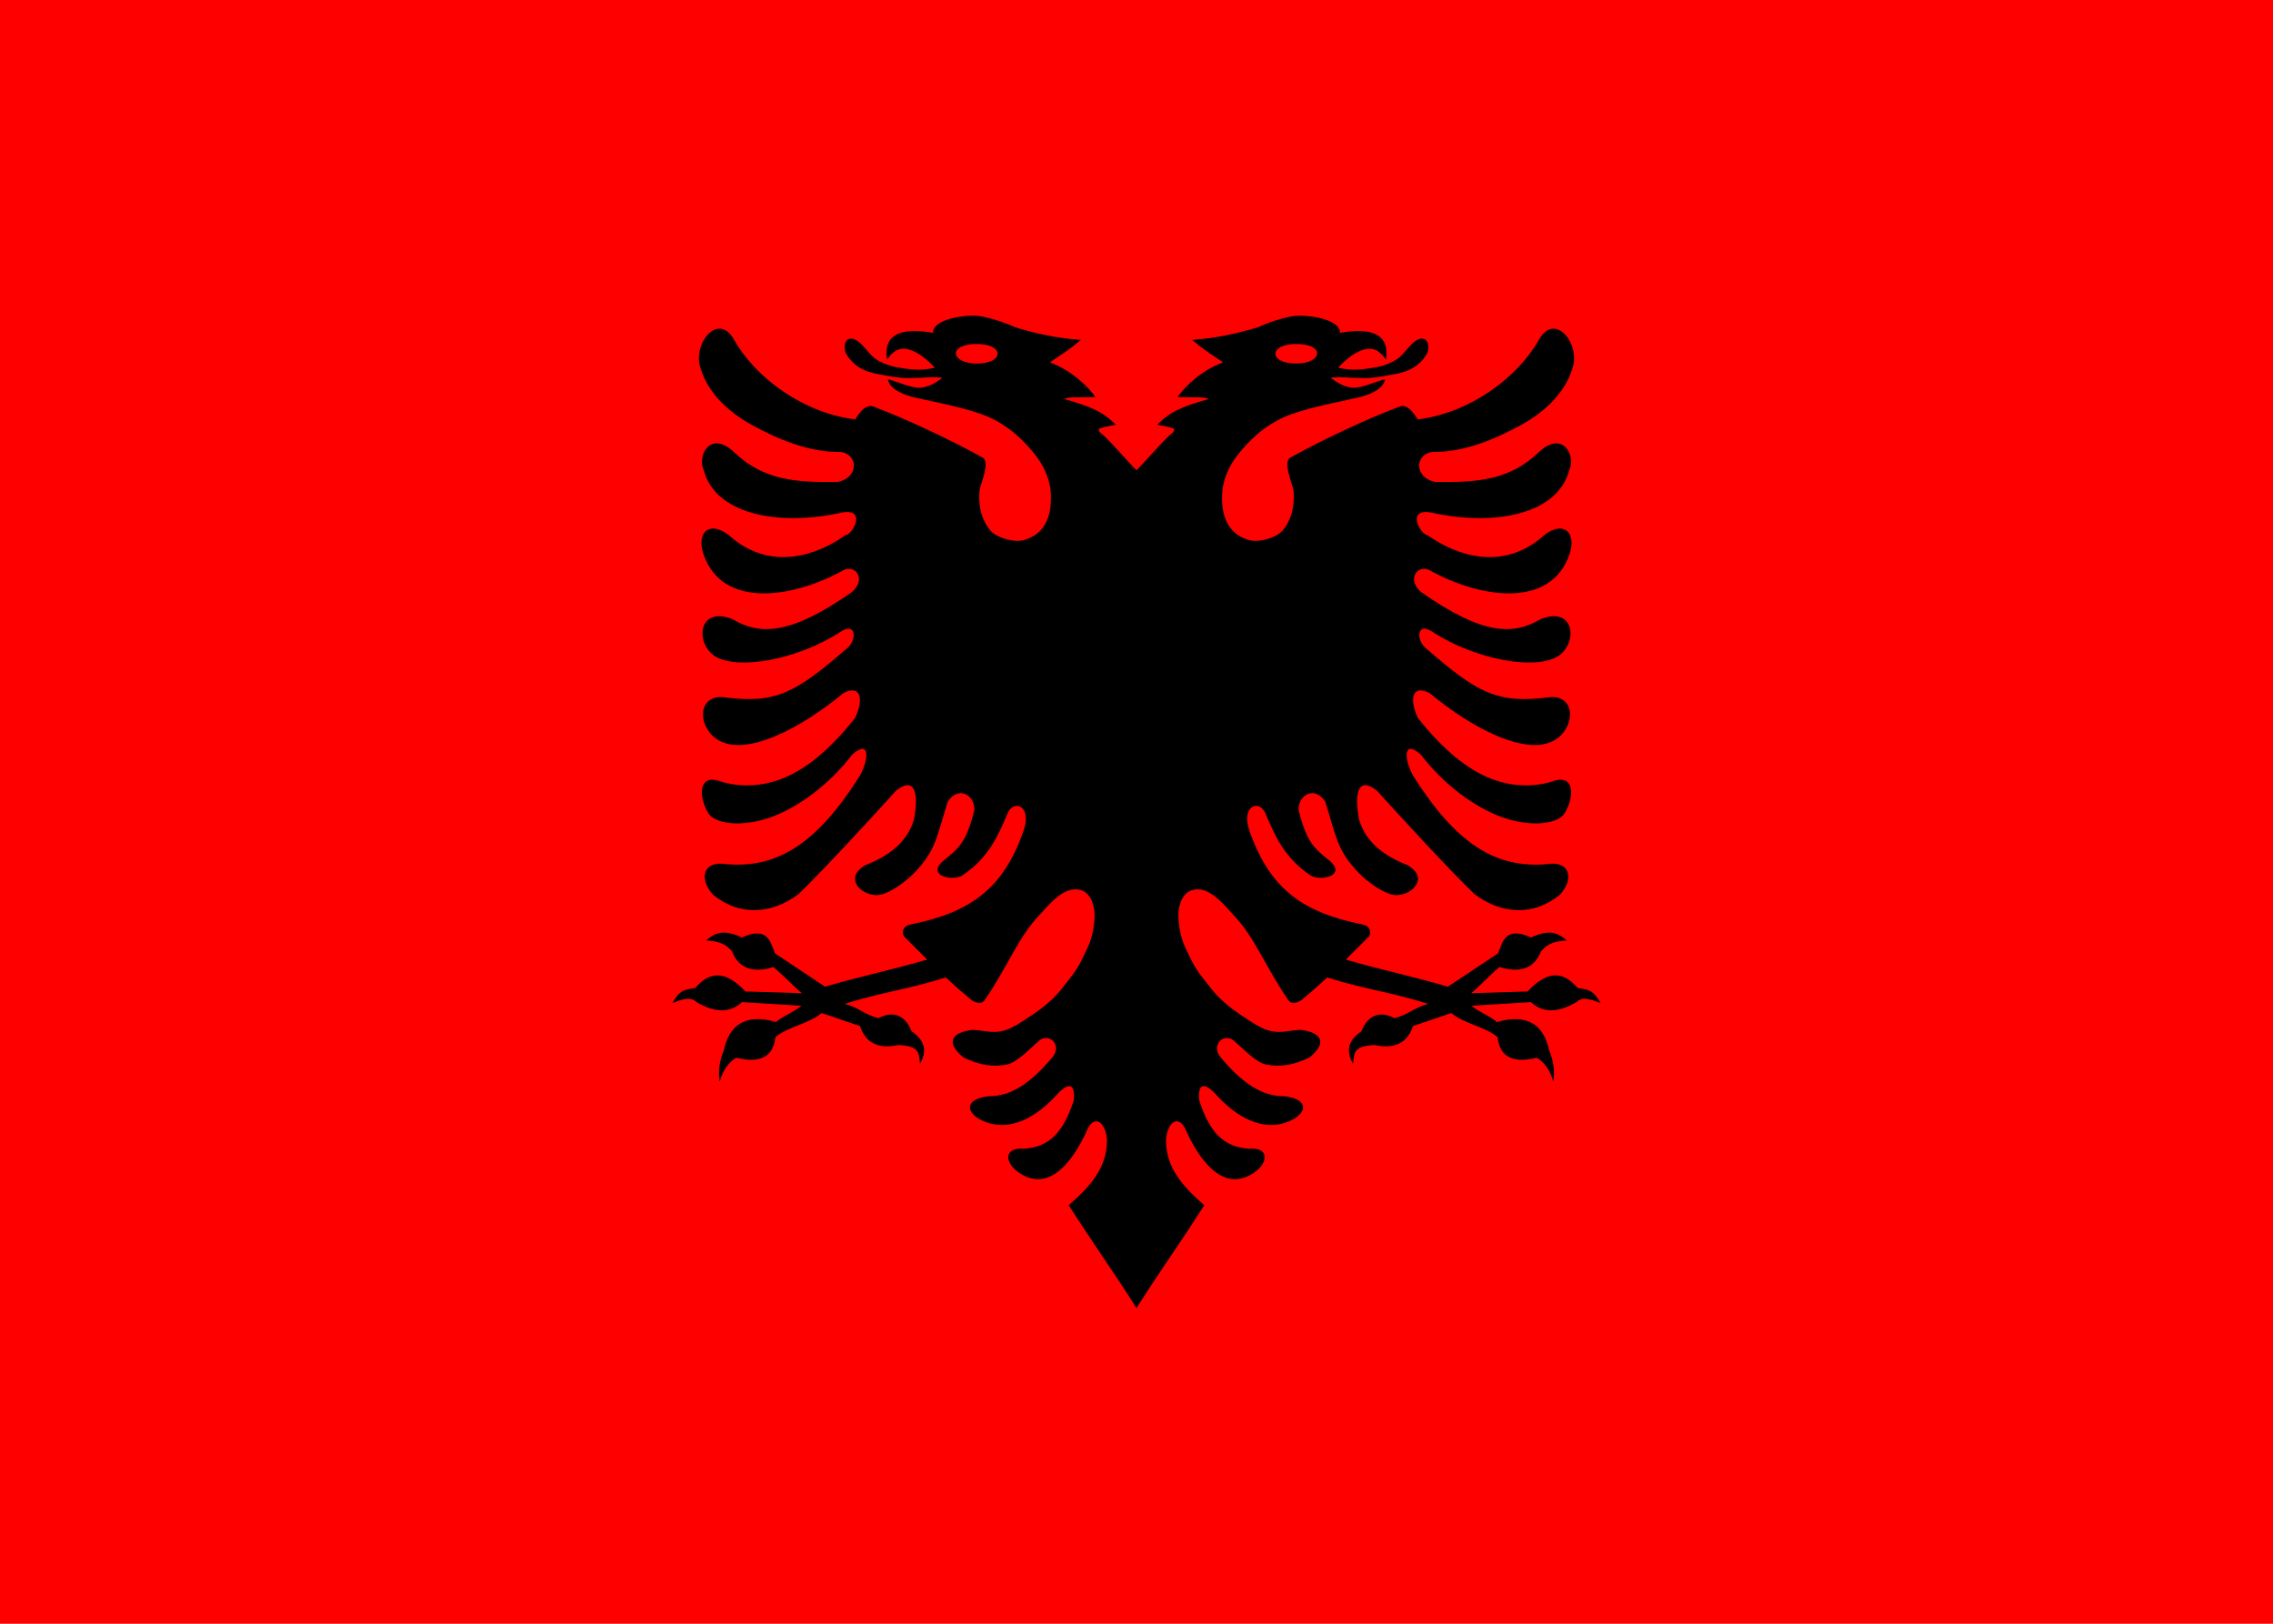
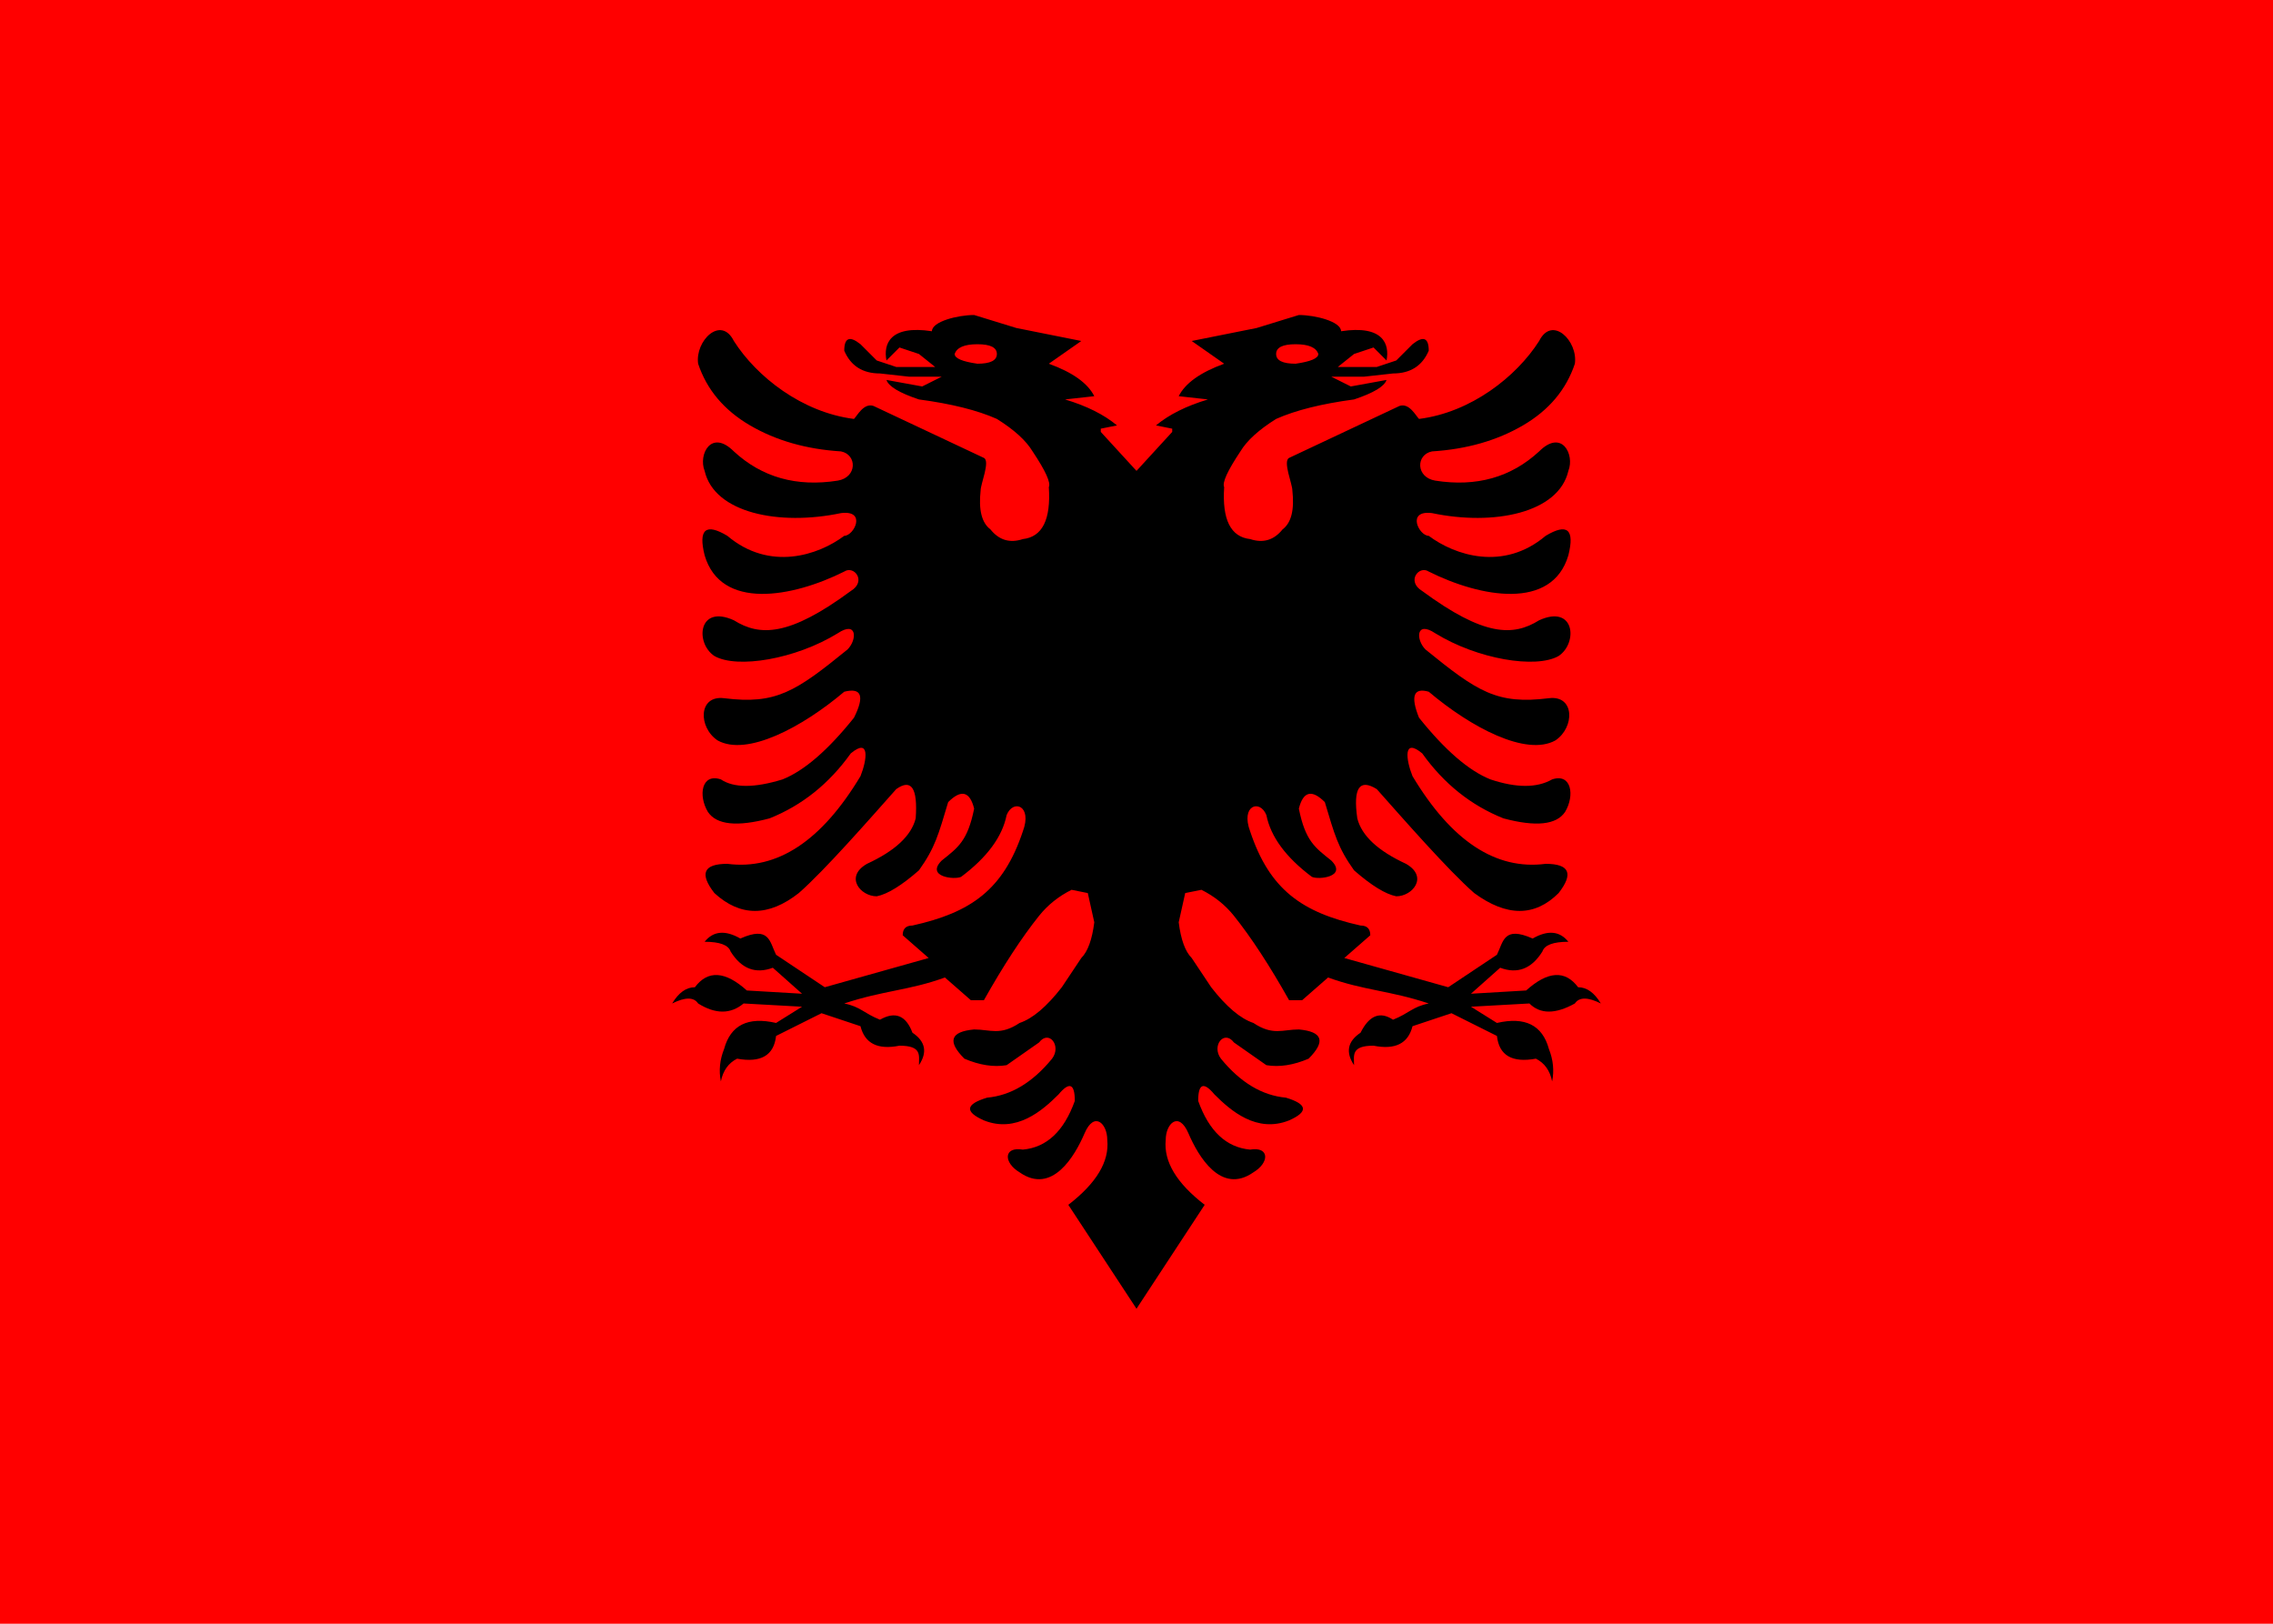
<svg xmlns="http://www.w3.org/2000/svg" width="700" height="500">
-   <rect width="700" height="500" fill="#f00" />
-   <path id="half" d="m300.094,97.204c-4.862-0.082-12.931,1.55-12.75,5.281-13.542-2.321-14.952,3.273-14.156,8.25,1.288-1.975,2.857-3.048,4.063-3.25,1.806-0.3,3.695,0.283,5.625,1.469,1.93,1.185,4.056,3.098,5,4.281-4.779,1.143-8.472,0.405-12.219-0.25-1.847-0.323-4.432-1.362-5.969-2.437-1.537-1.075-2.021-2.088-4.438-4.562-2.85-2.918-5.883-2.096-4.937,2.437,2.186,4.211,5.837,6.089,10.438,6.844,2.214,0.364,5.512,1.153,9.25,1.156,3.738,0.004,7.935-0.54,10.219-0.062-1.372,0.861-2.924,2.346-6,2.938-3.128,0.601-7.883-1.86-10.781-2.531,0.368,2.439,3.444,4.718,9.5,5.906,9.952,2.167,18.221,3.814,23.688,6.781,5.467,2.967,8.913,6.683,11.375,9.594,4.899,5.793,5.156,10.24,5.469,11.219,1.008,9.256-2.22,14.462-8.219,16.062-3,0.8-8.328-0.707-10.281-3-1.953-2.293-3.854-6.234-3.313-12.406,0.526-2.421,3.295-8.728,0.938-10.031-10.862-6.003-24.051-12.074-33.594-15.687-2.608-0.987-4.757,2.557-5.594,3.938-16.211-1.974-30.827-12.944-37.406-24.625-4.481-7.956-11.867,0.016-10.625,7.531,2.004,8.388,8.395,14.452,16.062,18.75,7.87,4.333,17.706,8.597,27.656,8.375,5.361,1.014,5.308,7.949-1.125,9.25-12.581,0.08-22.617-0.234-32.094-9.375-7.188-6.563-11.234,1.257-9.156,5.687,3.521,13.658,23.006,17.483,42.719,13.062,7.633-1.264,3.063,6.915,0.906,7-8.237,5.906-22.983,11.684-35.969-0.062-5.942-4.55-9.96-0.725-7.75,5.844,5.762,17.127,27.804,13.53,42.938,5.094,3.895-2.171,7.43,2.88,2.687,6.719-18.82,13.15-28.23,13.3-36.719,8.25-10.627-4.191-11.562,7.596-5.25,11.469,7.016,4.304,24.87,1.077,37.969-7.156,5.615-4.175,5.869,2.353,2.312,4.937-15.544,13.433-21.671,16.971-37.875,14.781-8.035-0.626-7.914,9.28-1.594,13.156,8.63,5.292,25.483-3.492,38.562-14.344,5.505-2.942,6.409,1.883,3.687,7.594-7.992,10.083-15.493,16.028-22.719,18.781-7.226,2.753-14.175,2.315-19.094,0.625-6-2.061-6.753,4.174-3.437,9.844,1.998,3.417,10.28,4.513,19.219,1.344,8.939-3.169,18.536-10.603,25.125-19.312,5.733-5.019,5.02,1.724,2.406,6.469-13.194,20.859-25.262,28.596-41.156,27.281-7.048-1.197-8.648,4.284-4.156,9.344,7.887,6.541,17.749,6.336,26.375-0.125,7.668-7.393,22.338-23.313,30.031-31.844,5.421-4.322,7.153-0.061,5.563,8.719-1.447,5.028-5.068,10.323-14.938,14.188-6.742,3.848-1.679,9.151,3.375,9.25,2.781,0.054,8.429-3.197,12.75-8.062,5.684-6.401,6.022-10.698,9.156-20.656,2.961-4.854,8.249-2.589,8.25,2.5-2.536,9.975-4.716,11.764-9.844,15.844-4.905,4.605,3.415,6.14,6.219,4.25,8.11-5.467,11.071-12.538,13.781-18.969,1.956-4.642,7.63-2.391,5,5.188-6.286,18.113-16.615,25.245-34.688,28.906-1.832,0.326-2.949,1.407-2.312,3.531,2.426,2.518,4.856,4.803,7.281,7.312-11.175,3.254-20.254,5.082-31.438,8.344-5.487-3.597-9.919-6.649-15.406-10.25-1.447-3.382-2.121-8.545-10.219-4.906-5.487-2.534-8.018-1.605-11.062,0.938,4.395,0.164,6.308,1.341,8.031,3.344,2.25,5.926,7.439,6.499,12.75,4.812,3.455,2.911,5.295,5.144,8.75,8.062-6.449-0.221-10.942-0.335-17.375-0.531-6.141-6.593-11.042-6.232-15.438-1.062-3.35,0.515-4.77,0.587-7.062,4.656,3.605-1.48,5.873-1.923,7.438-0.312,6.529,3.785,10.794,2.94,14.031,0,6.299,0.385,11.975,0.711,18.281,1.125-2.317,1.969-5.496,3.014-7.813,5-9.46-2.706-14.398,0.937-16.062,8.656-1.268,3.116-1.861,6.323-1.312,9.656,0.916-3.048,2.388-5.669,5.094-7.312,8.432,2.142,11.603-1.3,12.062-6.344,4.064-3.316,10.194-4.048,14.25-7.406,4.743,1.518,7.036,2.459,11.812,3.969,1.698,5.161,5.541,7.204,11.781,5.875,7.428,0.233,6.117,3.281,6.719,5.719,1.974-3.501,1.919-6.906-2.656-10-1.665-4.522-5.353-6.579-10.188-3.969-4.551-1.292-5.747-3.149-10.281-4.438,11.468-3.655,19.603-4.478,31.062-8.125,2.868,2.706,5.142,4.648,8.031,7.062,1.523,0.909,2.981,1.138,3.875,0,7.181-10.393,10.388-19.553,17.062-26.406,2.55-2.836,5.772-6.661,9.344-7.594,1.786-0.466,3.976-0.182,5.375,1.344,1.399,1.525,2.497,4.337,2.031,8.531-0.669,6.021-2.123,7.922-3.812,11.531-1.689,3.61-3.753,5.83-5.875,8.594-4.243,5.528-9.842,8.745-13.156,10.906-6.628,4.322-9.431,2.43-14.562,2.156-6.633,0.744-8.398,3.975-2.969,8.438,5.075,2.641,9.637,2.966,13.344,2.281,3.183-0.589,6.908-4.697,9.562-6.906,2.988-3.451,7.941,0.642,4.562,4.656-6.139,7.295-12.274,12.104-19.844,12-7.955,1.071-6.467,5.54-1.187,7.719,9.501,3.921,18.08-3.424,22.438-8.25,3.362-3.678,5.75-3.822,5.156,1.875-3.338,10.314-7.899,14.298-15.344,14.812-6.039-0.561-6.104,4.101-1.688,7.25,10.06,6.963,17.346-4.895,20.75-12.062,2.426-6.466,6.146-3.391,6.531,1.938,0.05,7.119-3.167,12.932-11.781,20.219,6.591,10.502,14.275,21.183,20.875,31.719l20.005-222.806-20-35.202c-2.083-1.923-9.128-10.223-10.969-11.375-0.671-0.717-1.08-1.224-0.094-1.594,0.954-0.357,3.186-0.758,4.687-1.031-4.242-4.249-7.877-5.612-15.906-7.937,1.957-0.833,3.86-0.348,9.625-0.625-2.289-3.249-7.4-8.225-14-10.625,4.359-3.099,5.208-3.306,9.531-6.937-7.487-0.531-13.88-1.957-20.312-3.906-4.067-1.902-9.715-3.516-12.469-3.563zm0.719,8.719c3.956,0,6.406,1.356,6.406,3,0,1.672-2.45,3.031-6.406,3.031-3.94,0-6.438-1.483-6.438-3.156,0.001-1.644,2.498-2.875,6.438-2.875z" fill="#000" />
-   <path d="m300.094,97.204c-4.862-0.082-12.931,1.55-12.75,5.281-13.542-2.321-14.952,3.273-14.156,8.25,1.288-1.975,2.857-3.048,4.063-3.25,1.806-0.3,3.695,0.283,5.625,1.469,1.93,1.185,4.056,3.098,5,4.281-4.779,1.143-8.472,0.405-12.219-0.25-1.847-0.323-4.432-1.362-5.969-2.437-1.537-1.075-2.021-2.088-4.438-4.562-2.85-2.918-5.883-2.096-4.937,2.437,2.186,4.211,5.837,6.089,10.438,6.844,2.214,0.364,5.512,1.153,9.25,1.156,3.738,0.004,7.935-0.54,10.219-0.062-1.372,0.861-2.924,2.346-6,2.938-3.128,0.601-7.883-1.86-10.781-2.531,0.368,2.439,3.444,4.718,9.5,5.906,9.952,2.167,18.221,3.814,23.688,6.781,5.467,2.967,8.913,6.683,11.375,9.594,4.899,5.793,5.156,10.24,5.469,11.219,1.008,9.256-2.22,14.462-8.219,16.062-3,0.8-8.328-0.707-10.281-3-1.953-2.293-3.854-6.234-3.313-12.406,0.526-2.421,3.295-8.728,0.938-10.031-10.862-6.003-24.051-12.074-33.594-15.687-2.608-0.987-4.757,2.557-5.594,3.938-16.211-1.974-30.827-12.944-37.406-24.625-4.481-7.956-11.867,0.016-10.625,7.531,2.004,8.388,8.395,14.452,16.062,18.75,7.87,4.333,17.706,8.597,27.656,8.375,5.361,1.014,5.308,7.949-1.125,9.25-12.581,0.08-22.617-0.234-32.094-9.375-7.188-6.563-11.234,1.257-9.156,5.687,3.521,13.658,23.006,17.483,42.719,13.062,7.633-1.264,3.063,6.915,0.906,7-8.237,5.906-22.983,11.684-35.969-0.062-5.942-4.55-9.96-0.725-7.75,5.844,5.762,17.127,27.804,13.53,42.938,5.094,3.895-2.171,7.43,2.88,2.687,6.719-18.82,13.15-28.23,13.3-36.719,8.25-10.627-4.191-11.562,7.596-5.25,11.469,7.016,4.304,24.87,1.077,37.969-7.156,5.615-4.175,5.869,2.353,2.312,4.937-15.544,13.433-21.671,16.971-37.875,14.781-8.035-0.626-7.914,9.28-1.594,13.156,8.63,5.292,25.483-3.492,38.562-14.344,5.505-2.942,6.409,1.883,3.687,7.594-7.992,10.083-15.493,16.028-22.719,18.781-7.226,2.753-14.175,2.315-19.094,0.625-6-2.061-6.753,4.174-3.437,9.844,1.998,3.417,10.28,4.513,19.219,1.344,8.939-3.169,18.536-10.603,25.125-19.312,5.733-5.019,5.02,1.724,2.406,6.469-13.194,20.859-25.262,28.596-41.156,27.281-7.048-1.197-8.648,4.284-4.156,9.344,7.887,6.541,17.749,6.336,26.375-0.125,7.668-7.393,22.338-23.313,30.031-31.844,5.421-4.322,7.153-0.061,5.563,8.719-1.447,5.028-5.068,10.323-14.938,14.188-6.742,3.848-1.679,9.151,3.375,9.25,2.781,0.054,8.429-3.197,12.75-8.062,5.684-6.401,6.022-10.698,9.156-20.656,2.961-4.854,8.249-2.589,8.25,2.5-2.536,9.975-4.716,11.764-9.844,15.844-4.905,4.605,3.415,6.14,6.219,4.25,8.11-5.467,11.071-12.538,13.781-18.969,1.956-4.642,7.63-2.391,5,5.188-6.286,18.113-16.615,25.245-34.688,28.906-1.832,0.326-2.949,1.407-2.312,3.531,2.426,2.518,4.856,4.803,7.281,7.312-11.175,3.254-20.254,5.082-31.438,8.344-5.487-3.597-9.919-6.649-15.406-10.25-1.447-3.382-2.121-8.545-10.219-4.906-5.487-2.534-8.018-1.605-11.062,0.938,4.395,0.164,6.308,1.341,8.031,3.344,2.25,5.926,7.439,6.499,12.75,4.812,3.455,2.911,5.295,5.144,8.75,8.062-6.449-0.221-10.942-0.335-17.375-0.531-6.141-6.593-11.042-6.232-15.438-1.062-3.35,0.515-4.77,0.587-7.062,4.656,3.605-1.48,5.873-1.923,7.438-0.312,6.529,3.785,10.794,2.94,14.031,0,6.299,0.385,11.975,0.711,18.281,1.125-2.317,1.969-5.496,3.014-7.813,5-9.46-2.706-14.398,0.937-16.062,8.656-1.268,3.116-1.861,6.323-1.312,9.656,0.916-3.048,2.388-5.669,5.094-7.312,8.432,2.142,11.603-1.3,12.062-6.344,4.064-3.316,10.194-4.048,14.25-7.406,4.743,1.518,7.036,2.459,11.812,3.969,1.698,5.161,5.541,7.204,11.781,5.875,7.428,0.233,6.117,3.281,6.719,5.719,1.974-3.501,1.919-6.906-2.656-10-1.665-4.522-5.353-6.579-10.188-3.969-4.551-1.292-5.747-3.149-10.281-4.438,11.468-3.655,19.603-4.478,31.062-8.125,2.868,2.706,5.142,4.648,8.031,7.062,1.523,0.909,2.981,1.138,3.875,0,7.181-10.393,10.388-19.553,17.062-26.406,2.55-2.836,5.772-6.661,9.344-7.594,1.786-0.466,3.976-0.182,5.375,1.344,1.399,1.525,2.497,4.337,2.031,8.531-0.669,6.021-2.123,7.922-3.812,11.531-1.689,3.61-3.753,5.83-5.875,8.594-4.243,5.528-9.842,8.745-13.156,10.906-6.628,4.322-9.431,2.43-14.562,2.156-6.633,0.744-8.398,3.975-2.969,8.438,5.075,2.641,9.637,2.966,13.344,2.281,3.183-0.589,6.908-4.697,9.562-6.906,2.988-3.451,7.941,0.642,4.562,4.656-6.139,7.295-12.274,12.104-19.844,12-7.955,1.071-6.467,5.54-1.187,7.719,9.501,3.921,18.08-3.424,22.438-8.25,3.362-3.678,5.75-3.822,5.156,1.875-3.338,10.314-7.899,14.298-15.344,14.812-6.039-0.561-6.104,4.101-1.688,7.25,10.06,6.963,17.346-4.895,20.75-12.062,2.426-6.466,6.146-3.391,6.531,1.938,0.05,7.119-3.167,12.932-11.781,20.219,6.591,10.502,14.275,21.183,20.875,31.719l20.005-222.806-20-35.202c-2.083-1.923-9.128-10.223-10.969-11.375-0.671-0.717-1.08-1.224-0.094-1.594,0.954-0.357,3.186-0.758,4.687-1.031-4.242-4.249-7.877-5.612-15.906-7.937,1.957-0.833,3.86-0.348,9.625-0.625-2.289-3.249-7.4-8.225-14-10.625,4.359-3.099,5.208-3.306,9.531-6.937-7.487-0.531-13.88-1.957-20.312-3.906-4.067-1.902-9.715-3.516-12.469-3.563zm0.719,8.719c3.956,0,6.406,1.356,6.406,3,0,1.672-2.45,3.031-6.406,3.031-3.94,0-6.438-1.483-6.438-3.156,0.001-1.644,2.498-2.875,6.438-2.875z" fill="#000" transform="matrix(-1, 0, 0, 1, 700, 0)" />
+   <path fill="red" d="M0 0h700v500H0z" />
+   <path d="M300 97c-5 0-13 2-13 5-13-2-15 4-14 9l4-4 6 2 5 4h-12l-6-2-5-5q-5-4-5 2 3 7 11 7l9 1h10l-6 3-11-2q1 3 10 6 15 2 24 6 8 5 11 10 6 9 5 11 1 15-8 16-6 2-10-3-4-3-3-12c0-2 3-9 1-10l-34-16c-3-1-5 3-6 4-16-2-30-13-37-24-4-8-12 0-11 7q4 12 16 19t28 8c5 1 5 8-1 9q-19 3-32-9c-7-7-11 1-9 6 3 13 23 17 42 13 8-1 4 7 1 7-8 6-23 11-36 0q-10-6-7 6c5 17 27 13 43 5 3-2 7 3 2 6-19 14-28 14-36 9-11-5-12 7-6 11 7 4 25 1 38-7 6-4 6 2 3 5-16 13-22 17-38 15-8-1-8 9-2 13 9 5 26-4 39-15q8-2 3 8-12 15-22 19-13 4-19 0c-6-2-7 5-4 10q4 6 19 2 15-6 25-20c6-5 5 2 3 7q-18 30-41 27-11 0-4 9 12 11 26 0c8-7 22-23 30-32q7-5 6 9-2 8-15 14c-7 4-2 10 3 10q5-1 13-8c5-7 6-11 9-21q6-6 8 2c-2 10-5 12-10 16-5 5 4 6 6 5q12-9 14-19c2-5 8-3 5 5-6 18-16 25-34 29q-3 0-3 3l8 7-32 9-15-10c-2-4-2-9-11-5q-7-4-11 1 7 0 8 3 5 8 13 5l9 8-17-1q-10-9-16-1-4 0-7 5 6-3 8 0 8 5 14 0l18 1-8 5q-13-3-16 8-2 5-1 10 1-5 5-7 11 2 12-7l14-7 12 4q2 8 12 6c7 0 6 3 6 6q4-6-2-10-3-8-10-4c-5-2-6-4-11-5 12-4 20-4 31-8l8 7h4q9-16 17-26 4-5 10-8l5 1 2 9q-1 8-4 11l-6 9q-7 9-13 11c-6 4-9 2-14 2q-11 1-3 9 7 3 13 2l10-7c3-4 7 1 4 5q-9 11-20 12-10 3-1 7c10 4 18-3 23-8q5-6 5 2-5 14-16 15c-6-1-6 4-1 7 10 7 17-5 20-12s7-3 7 2q1 10-12 20l21 32 20-223-20-35-11-12v-1l5-1q-6-5-16-8l9-1q-3-6-14-10l10-7-20-4zm1 9q6 0 6 3t-6 3q-7-1-7-3 1-3 7-3" />
+   <path d="M400 97c5 0 13 2 13 5 13-2 15 4 14 9l-4-4-6 2-5 4h12l6-2 5-5q5-4 5 2-3 7-11 7l-9 1h-10l6 3 11-2q-1 3-10 6-15 2-24 6-8 5-11 10-6 9-5 11-1 15 8 16 6 2 10-3 4-3 3-12c0-2-3-9-1-10l34-16c3-1 5 3 6 4 16-2 30-13 37-24 4-8 12 0 11 7q-4 12-16 19t-28 8c-5 1-5 8 1 9q19 3 32-9c7-7 11 1 9 6-3 13-23 17-42 13-8-1-4 7-1 7 8 6 23 11 36 0q10-6 7 6c-5 17-27 13-43 5-3-2-7 3-2 6 19 14 28 14 36 9 11-5 12 7 6 11-7 4-25 1-38-7-6-4-6 2-3 5 16 13 22 17 38 15 8-1 8 9 2 13-9 5-26-4-39-15q-7-2-3 8 12 15 22 19 12 4 19 0c6-2 7 5 4 10q-4 6-19 2-15-6-25-20c-6-5-5 2-3 7q18 30 41 27 11 0 4 9-11 11-26 0c-8-7-22-23-30-32q-8-5-6 9 2 8 15 14c7 4 2 10-3 10q-5-1-13-8c-5-7-6-11-9-21q-6-6-8 2c2 10 5 12 10 16 5 5-4 6-6 5q-12-9-14-19c-2-5-8-3-5 5 6 18 16 25 34 29q3 0 3 3l-8 7 32 9 15-10c2-4 2-9 11-5q7-4 11 1-7 0-8 3-5 8-13 5l-9 8 17-1q10-9 16-1 4 0 7 5-6-3-8 0-9 5-14 0l-18 1 8 5q13-3 16 8 2 5 1 10-1-5-5-7-11 2-12-7l-14-7-12 4q-2 8-12 6c-7 0-6 3-6 6q-4-6 2-10 4-8 10-4c5-2 6-4 11-5-12-4-20-4-31-8l-8 7h-4q-9-16-17-26-4-5-10-8l-5 1-2 9q1 8 4 11l6 9q7 9 13 11c6 4 9 2 14 2q11 1 3 9-7 3-13 2l-10-7c-3-4-7 1-4 5q9 11 20 12 10 3 1 7c-10 4-18-3-23-8q-5-6-5 2 5 14 16 15c6-1 6 4 1 7-10 7-17-5-20-12s-7-3-7 2q-1 10 12 20l-21 32-20-223 20-35 11-12v-1l-5-1q6-5 16-8l-9-1q3-6 14-10l-10-7 20-4zm-1 9q-6 0-6 3t6 3q7-1 7-3-1-3-7-3" />
</svg>
